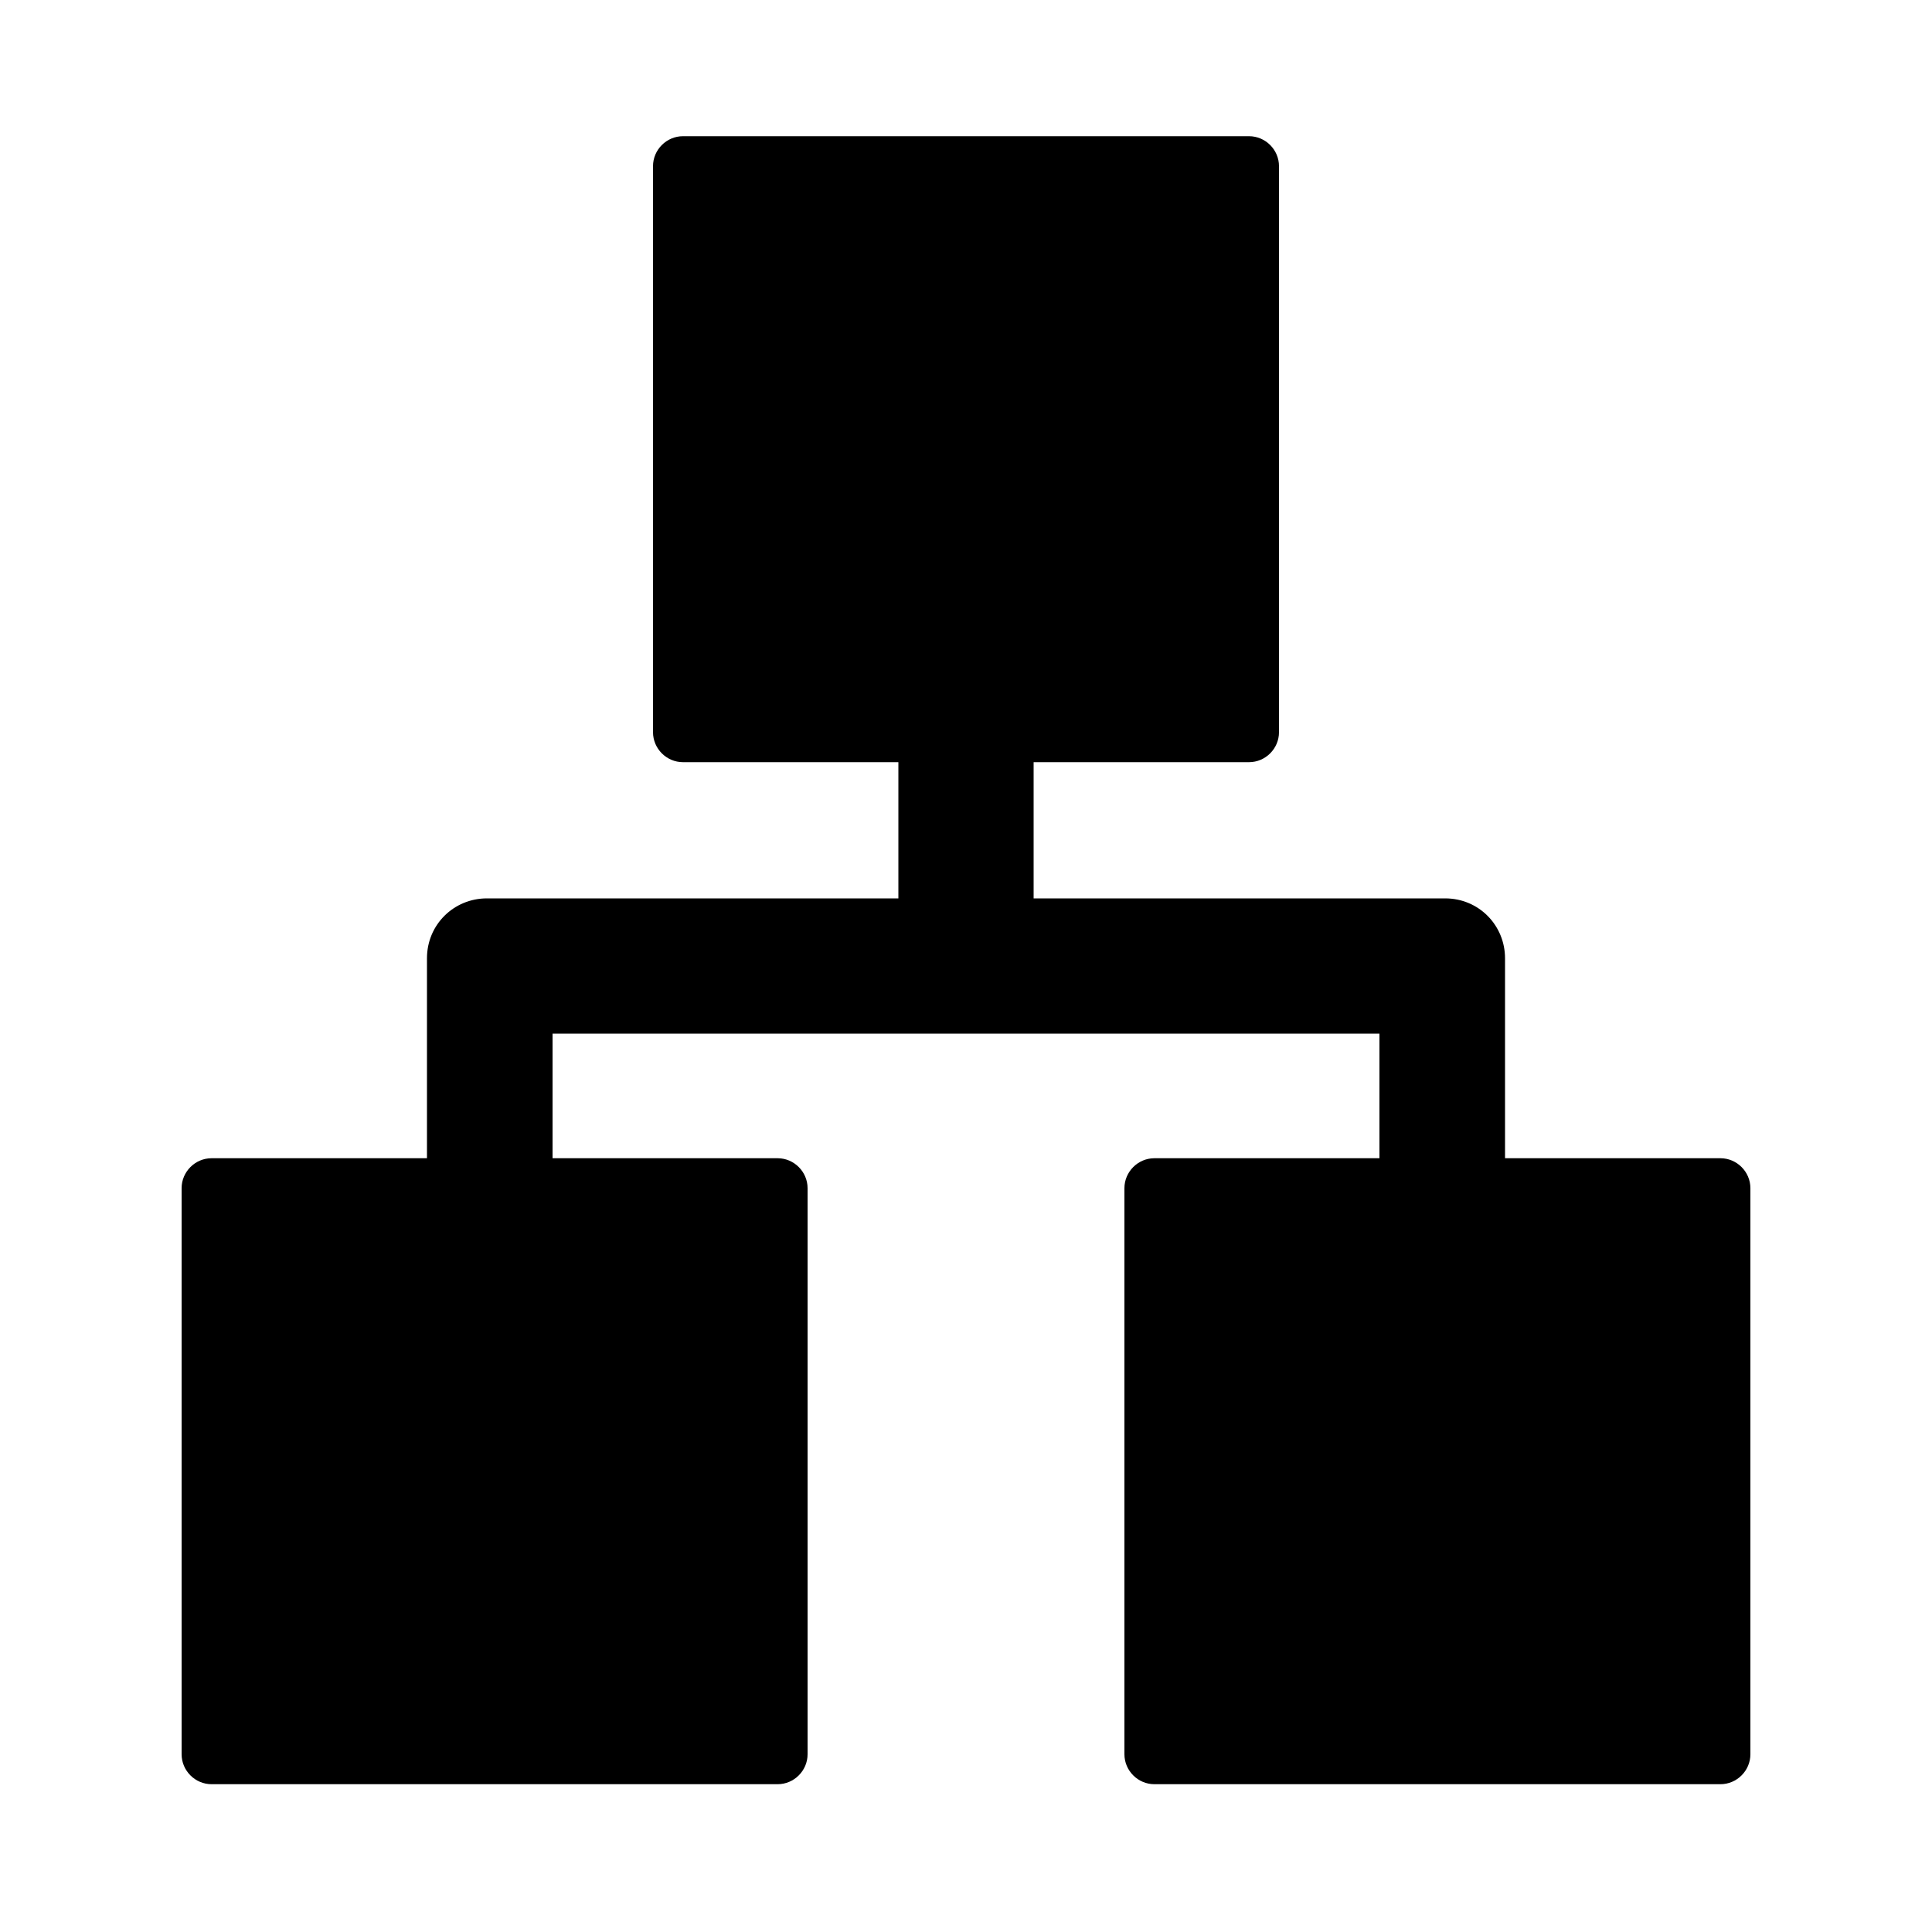
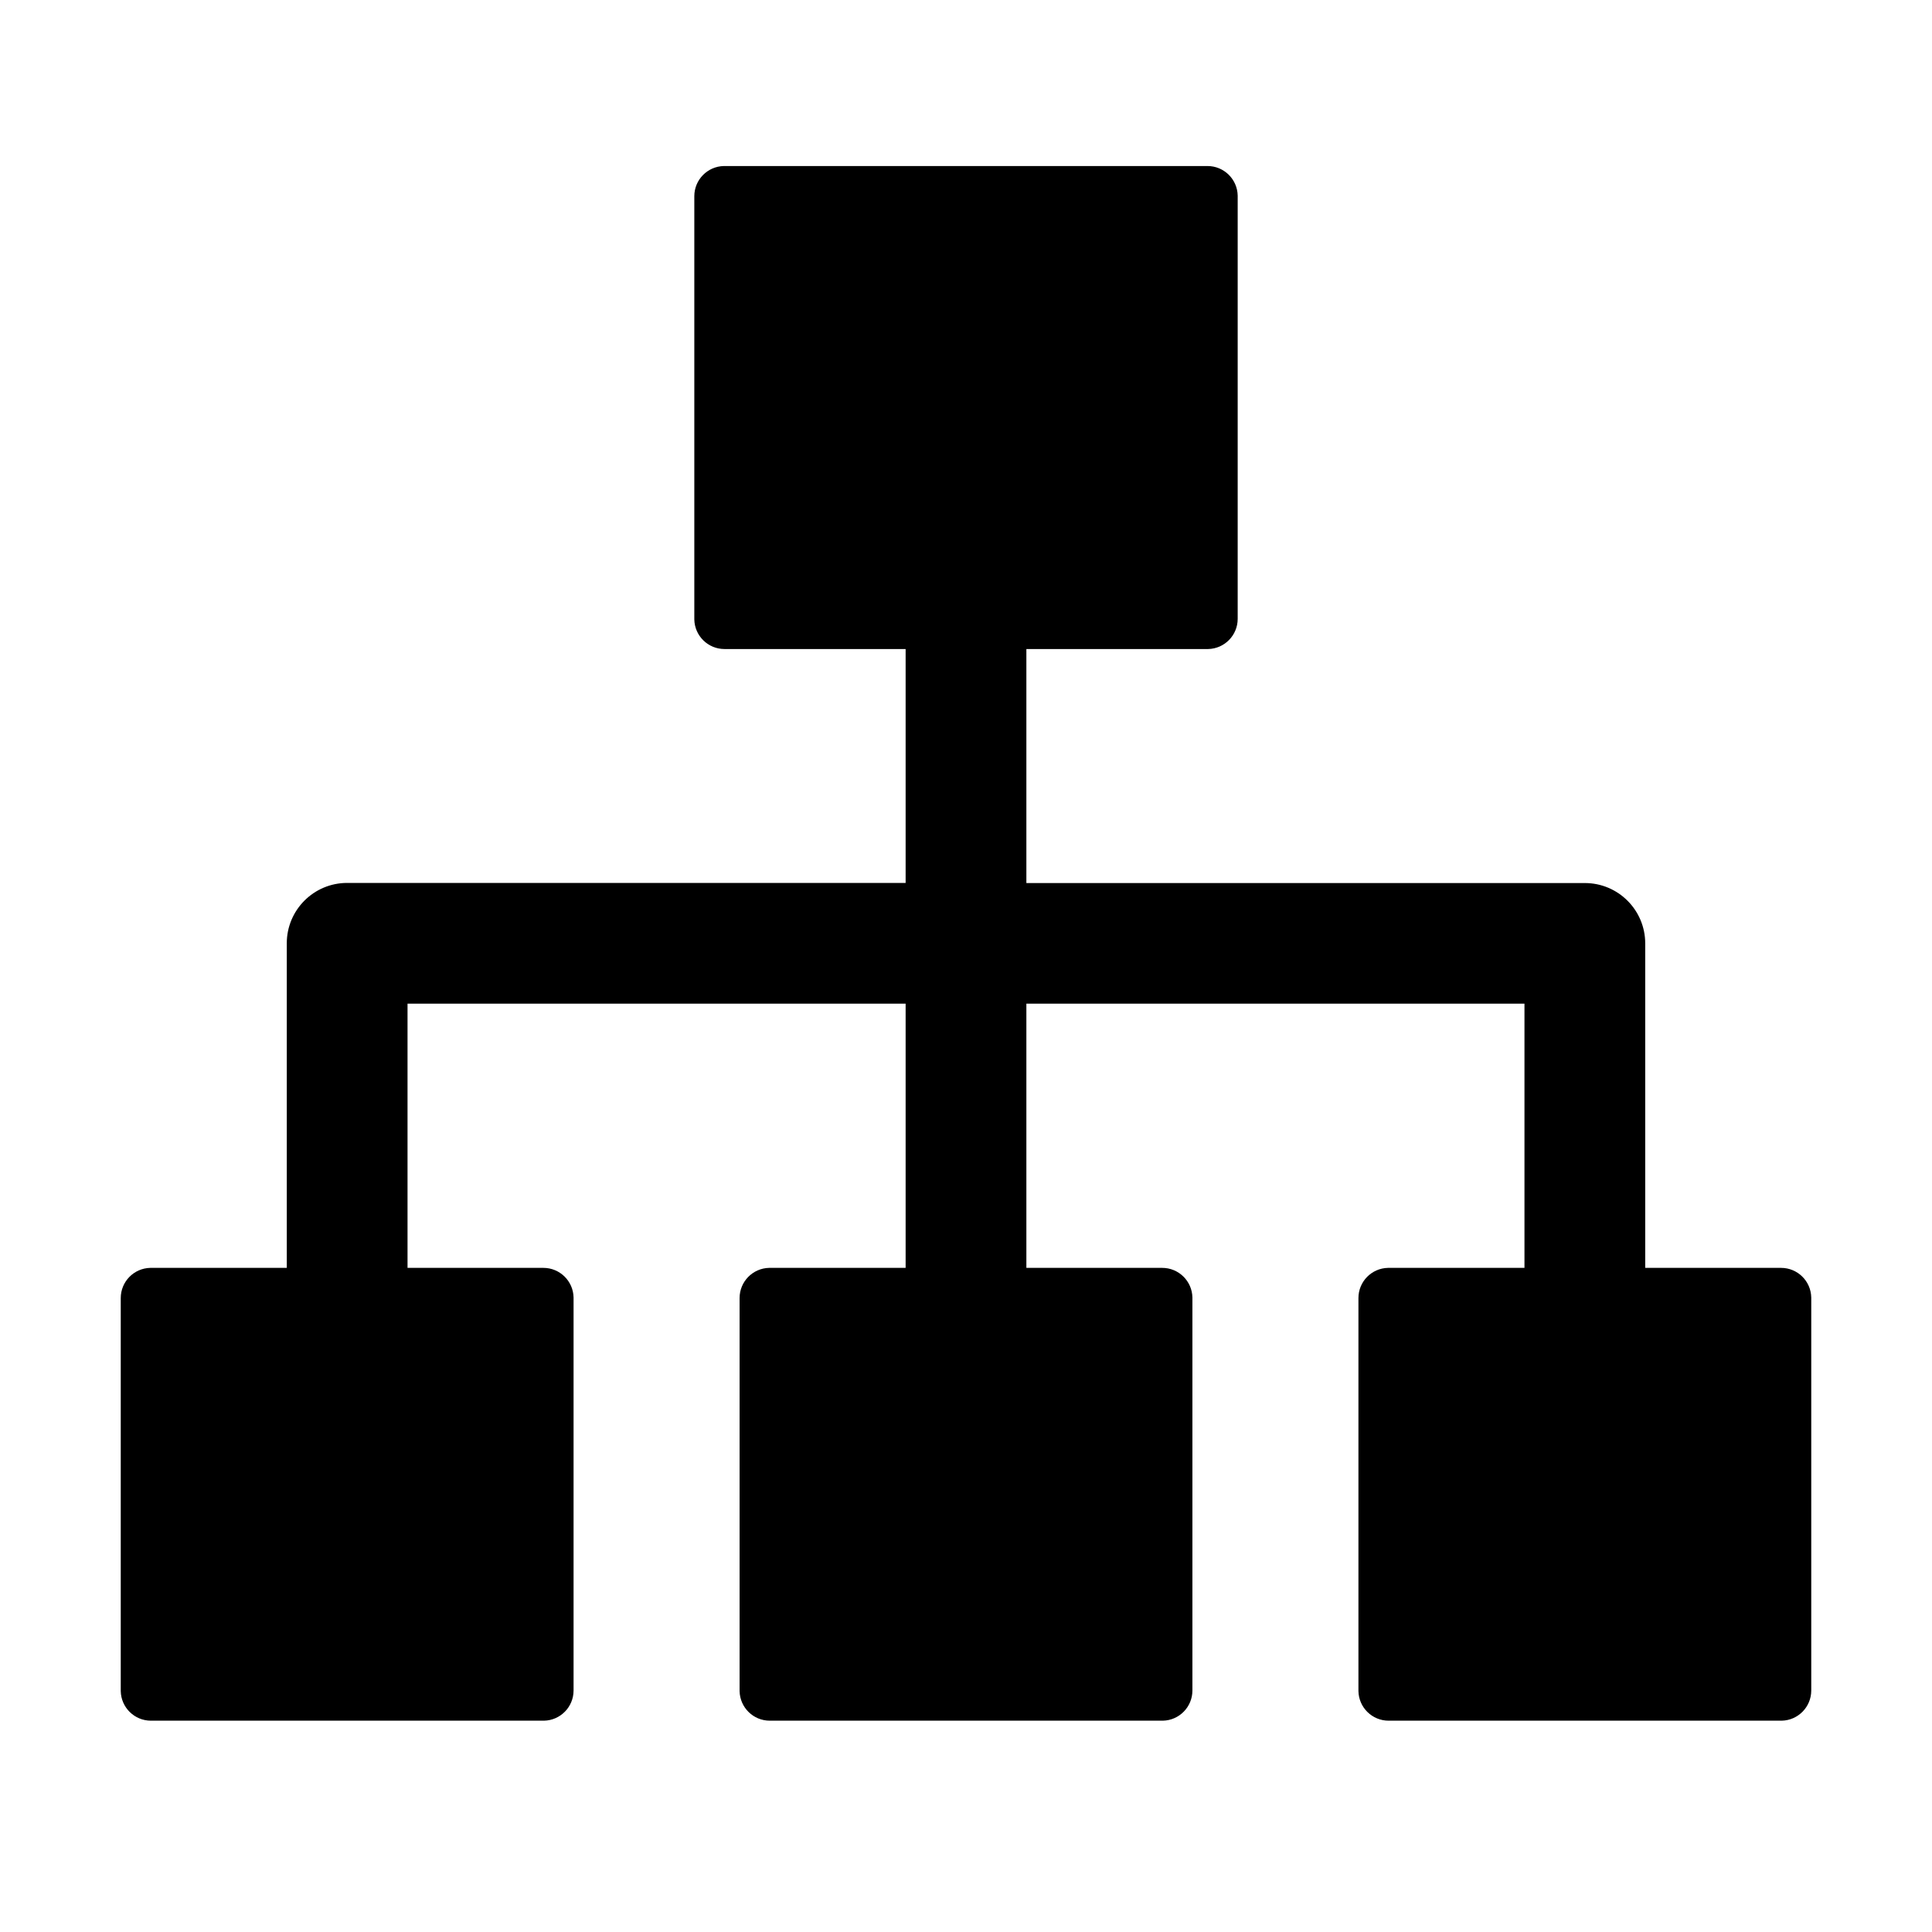
- <svg xmlns="http://www.w3.org/2000/svg" t="1655115280469" class="icon" viewBox="0 0 1024 1024" version="1.1" p-id="55615" width="200" height="200">
-   <defs>
-     <style type="text/css">@font-face { font-family: feedback-iconfont; src: url("//at.alicdn.com/t/font_1031158_u69w8yhxdu.woff2?t=1630033759944") format("woff2"), url("//at.alicdn.com/t/font_1031158_u69w8yhxdu.woff?t=1630033759944") format("woff"), url("//at.alicdn.com/t/font_1031158_u69w8yhxdu.ttf?t=1630033759944") format("truetype"); }
- </style>
-   </defs>
-   <path d="M662.016 72.192c8.704 0 15.872 7.168 15.872 15.872v300.032c0 8.704-7.168 15.872-15.872 15.872H547.84V476.16h218.112c17.92 0 31.744 14.336 31.744 31.744v105.984h114.176c8.704 0 15.872 7.168 15.872 15.872v300.032c0 8.704-7.168 15.872-15.872 15.872h-300.032c-8.704 0-15.872-7.168-15.872-15.872V629.76c0-8.704 7.168-15.872 15.872-15.872h119.296V547.84H292.864v66.048h119.296c8.704 0 15.872 7.168 15.872 15.872v300.032c0 8.704-7.168 15.872-15.872 15.872H112.128c-8.704 0-15.872-7.168-15.872-15.872V629.76c0-8.704 7.168-15.872 15.872-15.872h114.176V507.904c0-17.92 14.336-31.744 31.744-31.744H476.16V403.968H361.984c-8.704 0-15.872-7.168-15.872-15.872V88.064c0-8.704 7.168-15.872 15.872-15.872h300.032z" p-id="55616" />
-   <path d="M167.936 686.08h187.904v187.904H167.936zM668.16 686.08h187.904v187.904h-187.904zM417.792 143.872h187.904v187.904H417.792z" p-id="55617" />
+ <svg xmlns="http://www.w3.org/2000/svg" t="1678026074823" class="icon" viewBox="0 0 1024 1024" version="1.1" p-id="1204" width="200" height="200">
+   <path d="M640 88a16 16 0 0 1 16 15.68V328a16 16 0 0 1-15.68 16H384a16 16 0 0 1-16-15.68V104a16 16 0 0 1 15.68-16H640z m-96 256v124.032h296a32 32 0 0 1 32 32V672h-64V531.968H544V672h-64V531.968H216V672h-64V499.968a32 32 0 0 1 32-32h296V344h64z m72 328a16 16 0 0 1 16 15.68V896a16 16 0 0 1-15.68 16H408a16 16 0 0 1-16-15.68V688a16 16 0 0 1 15.68-16H616z m-328 0a16 16 0 0 1 16 15.68V896a16 16 0 0 1-15.68 16H80a16 16 0 0 1-16-15.68V688a16 16 0 0 1 15.68-16H288z m656 0a16 16 0 0 1 16 15.68V896a16 16 0 0 1-15.68 16H736a16 16 0 0 1-16-15.68V688a16 16 0 0 1 15.68-16H944z" p-id="1205" />
</svg>
